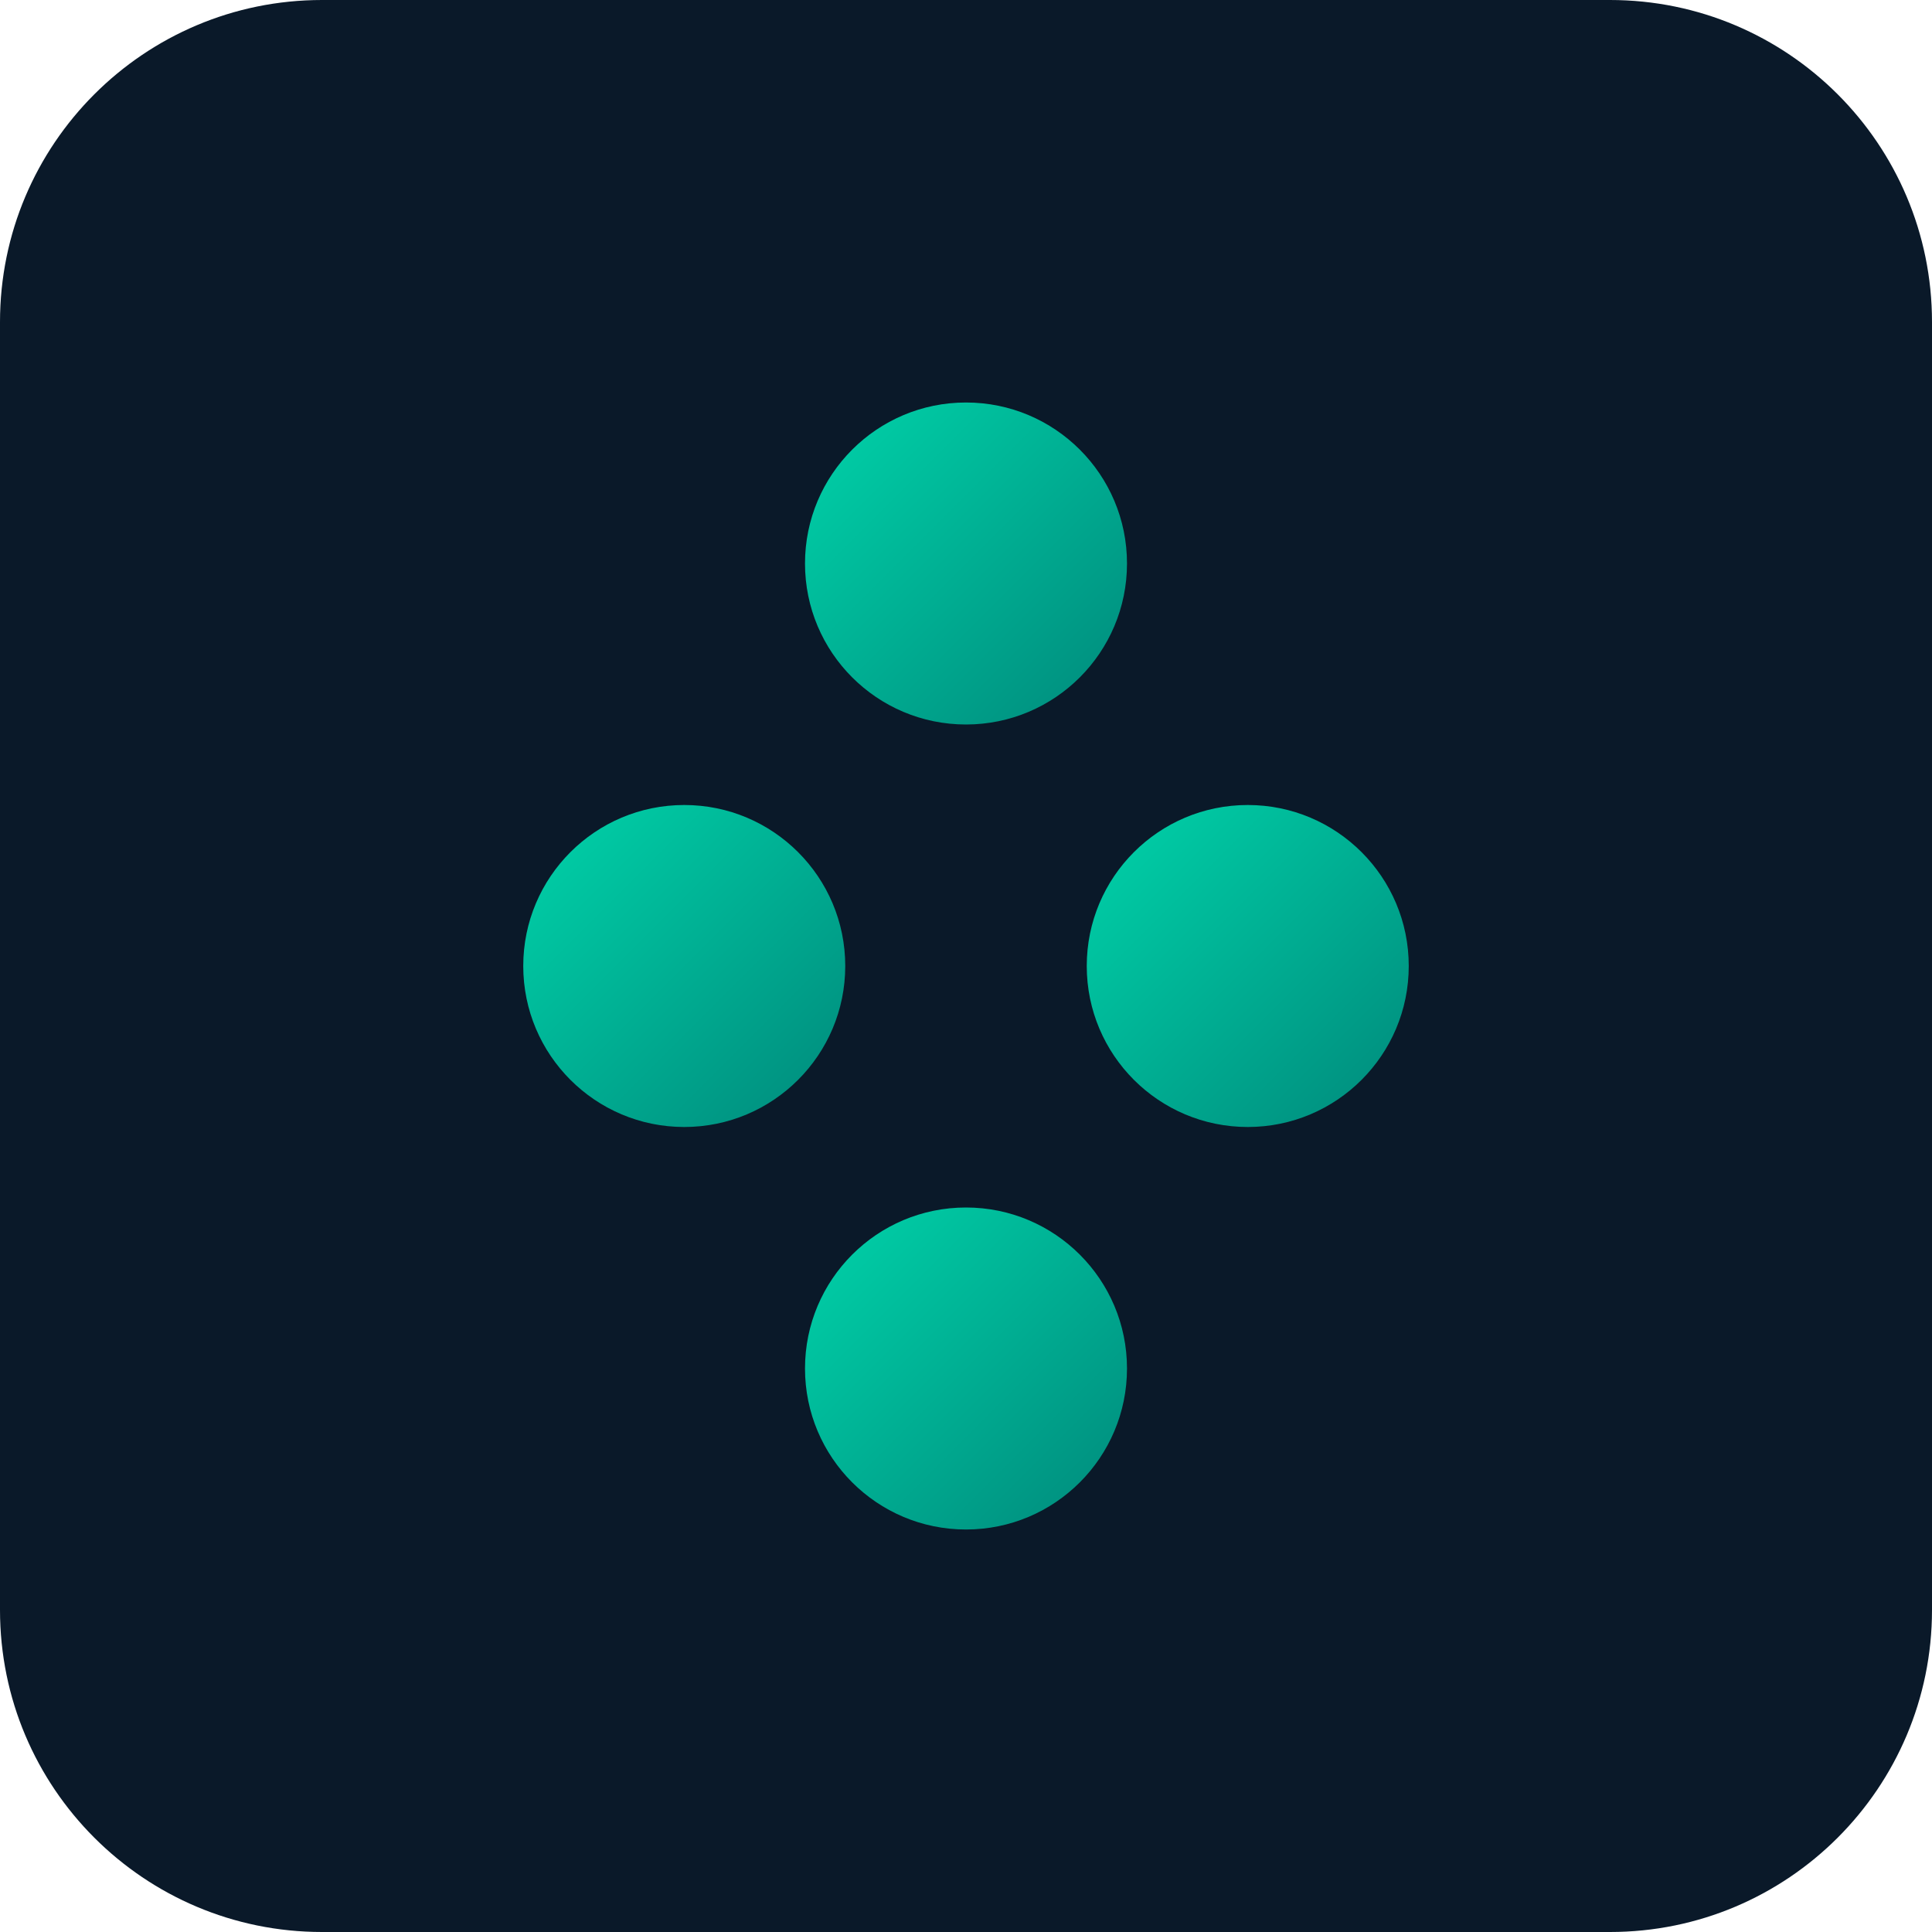
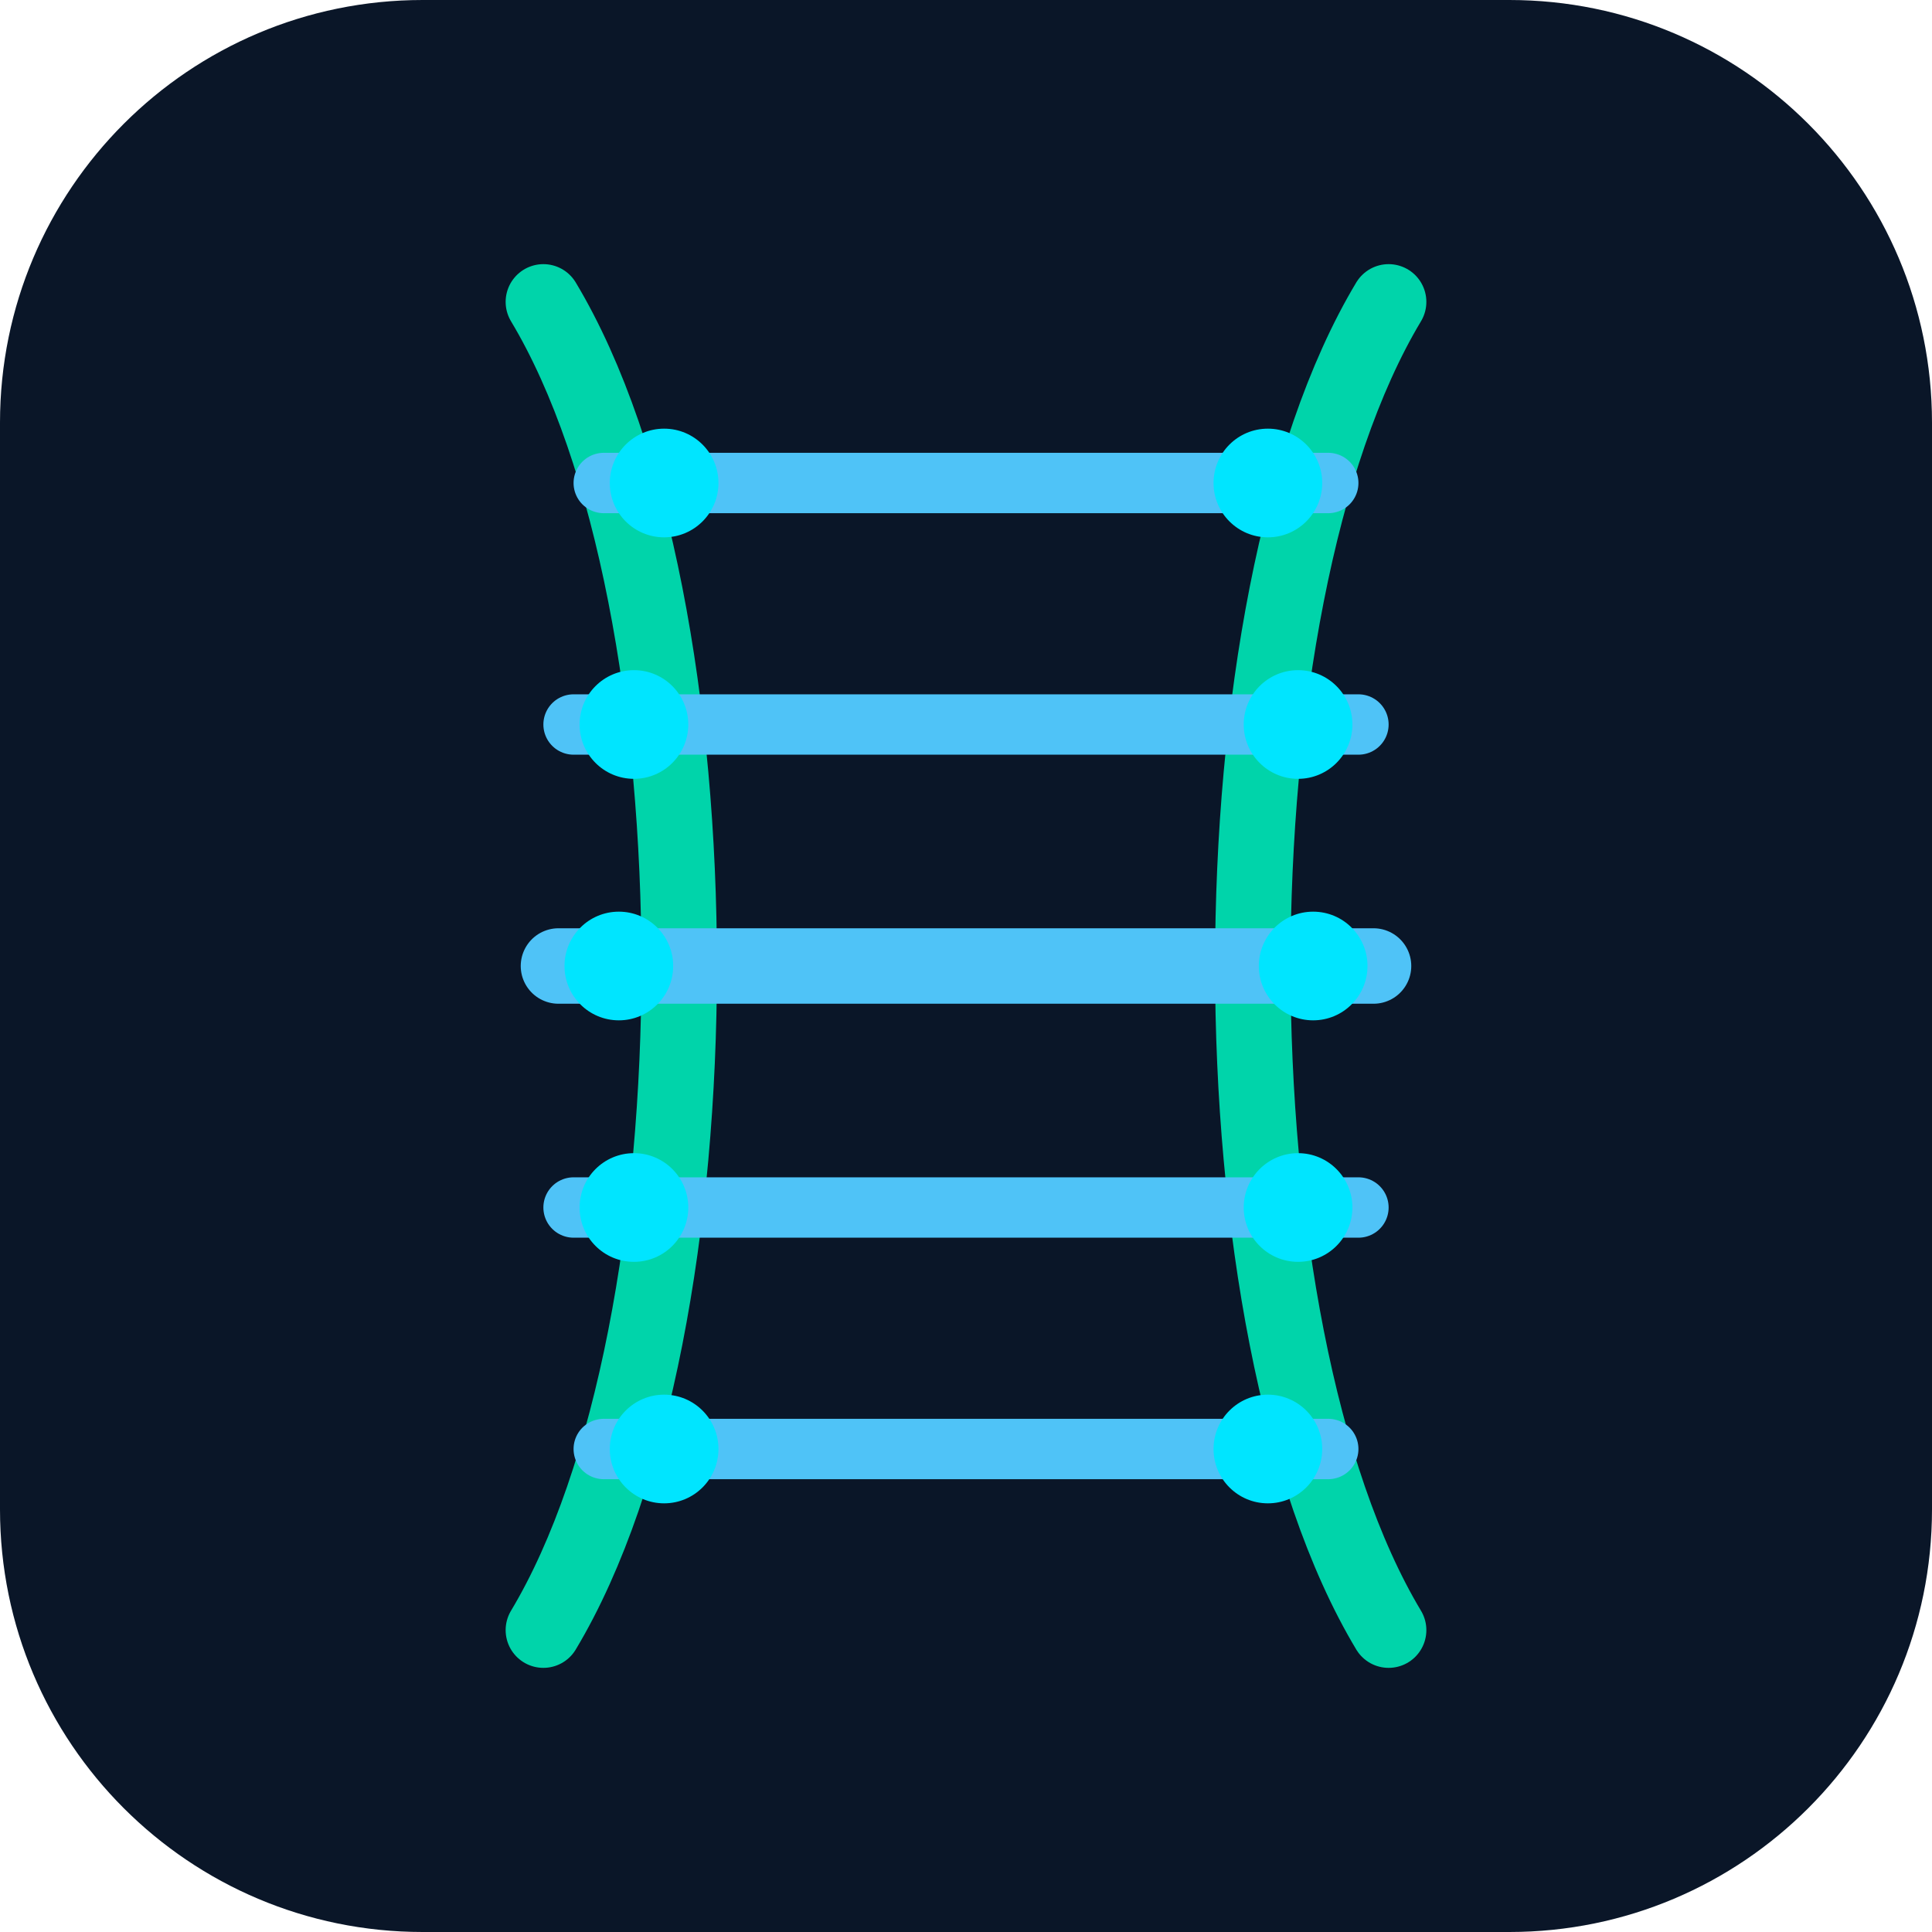
- <svg xmlns="http://www.w3.org/2000/svg" width="100%" height="100%" viewBox="0 0 960 960" version="1.1">
-   <defs>
-     <linearGradient id="g" x1="0%" y1="0%" x2="100%" y2="100%">
-       <stop offset="0%" style="stop-color:#00d4aa;stop-opacity:1" />
-       <stop offset="100%" style="stop-color:#00897b;stop-opacity:1" />
-     </linearGradient>
-   </defs>
-   <rect width="960" height="960" rx="160" fill="#0a1929" />
-   <g transform="translate(480, 480)">
-     <circle cx="0" cy="-200" r="80" fill="url(#g)" />
-     <circle cx="-140" cy="0" r="80" fill="url(#g)" />
-     <circle cx="140" cy="0" r="80" fill="url(#g)" />
-     <circle cx="0" cy="200" r="80" fill="url(#g)" />
+ <svg xmlns="http://www.w3.org/2000/svg" width="64" height="64" viewBox="0 0 64 64">
+   <rect width="64" height="64" rx="14" fill="#0a1628" />
+   <g stroke="none">
+     <path d="M18 10 C24 20, 24 44, 18 54" stroke="#00d4aa" stroke-width="2.5" fill="none" stroke-linecap="round" />
+     <path d="M46 10 C40 20, 40 44, 46 54" stroke="#00d4aa" stroke-width="2.5" fill="none" stroke-linecap="round" />
+     <line x1="20" y1="16" x2="44" y2="16" stroke="#4fc3f7" stroke-width="2" stroke-linecap="round" />
+     <line x1="19" y1="24" x2="45" y2="24" stroke="#4fc3f7" stroke-width="2" stroke-linecap="round" />
+     <line x1="18.5" y1="32" x2="45.5" y2="32" stroke="#4fc3f7" stroke-width="2.5" stroke-linecap="round" />
+     <line x1="19" y1="40" x2="45" y2="40" stroke="#4fc3f7" stroke-width="2" stroke-linecap="round" />
+     <line x1="20" y1="48" x2="44" y2="48" stroke="#4fc3f7" stroke-width="2" stroke-linecap="round" />
+     <circle cx="22" cy="16" r="1.8" fill="#00e5ff" />
+     <circle cx="42" cy="16" r="1.8" fill="#00e5ff" />
+     <circle cx="21" cy="24" r="1.8" fill="#00e5ff" />
+     <circle cx="43" cy="24" r="1.8" fill="#00e5ff" />
+     <circle cx="20.5" cy="32" r="1.8" fill="#00e5ff" />
+     <circle cx="43.5" cy="32" r="1.8" fill="#00e5ff" />
+     <circle cx="21" cy="40" r="1.8" fill="#00e5ff" />
+     <circle cx="43" cy="40" r="1.8" fill="#00e5ff" />
+     <circle cx="22" cy="48" r="1.8" fill="#00e5ff" />
+     <circle cx="42" cy="48" r="1.8" fill="#00e5ff" />
  </g>
</svg>
